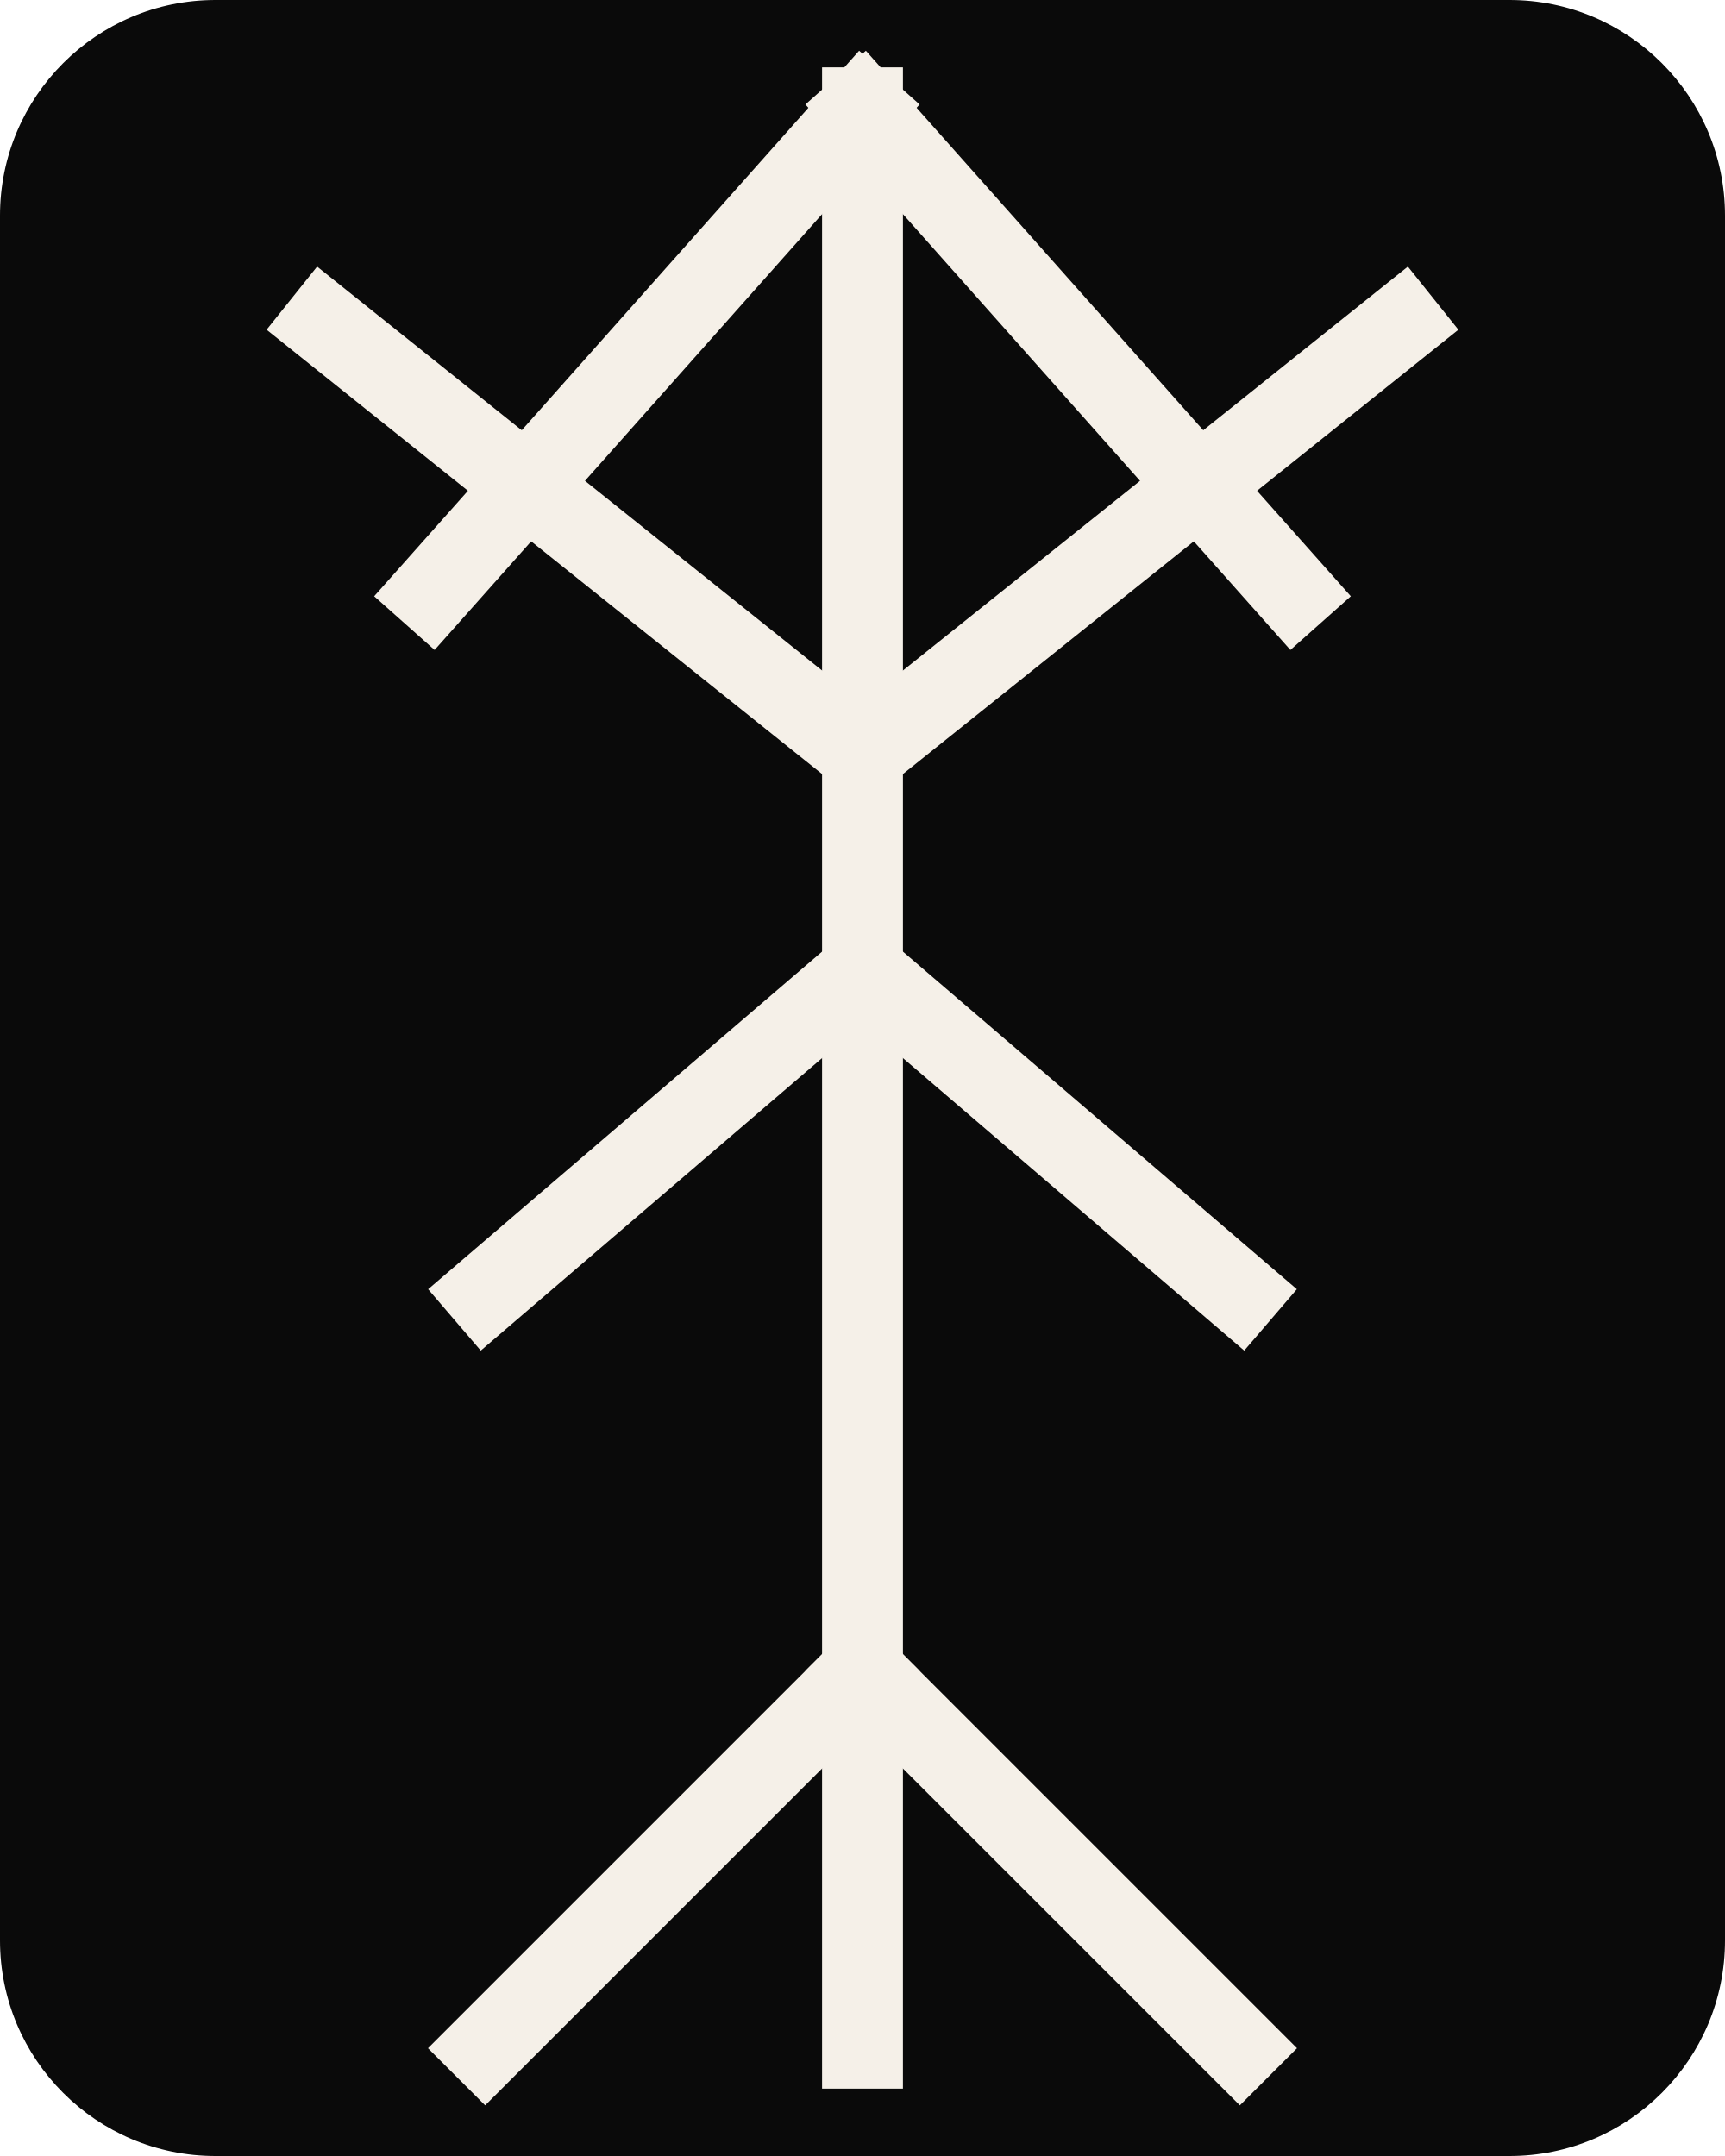
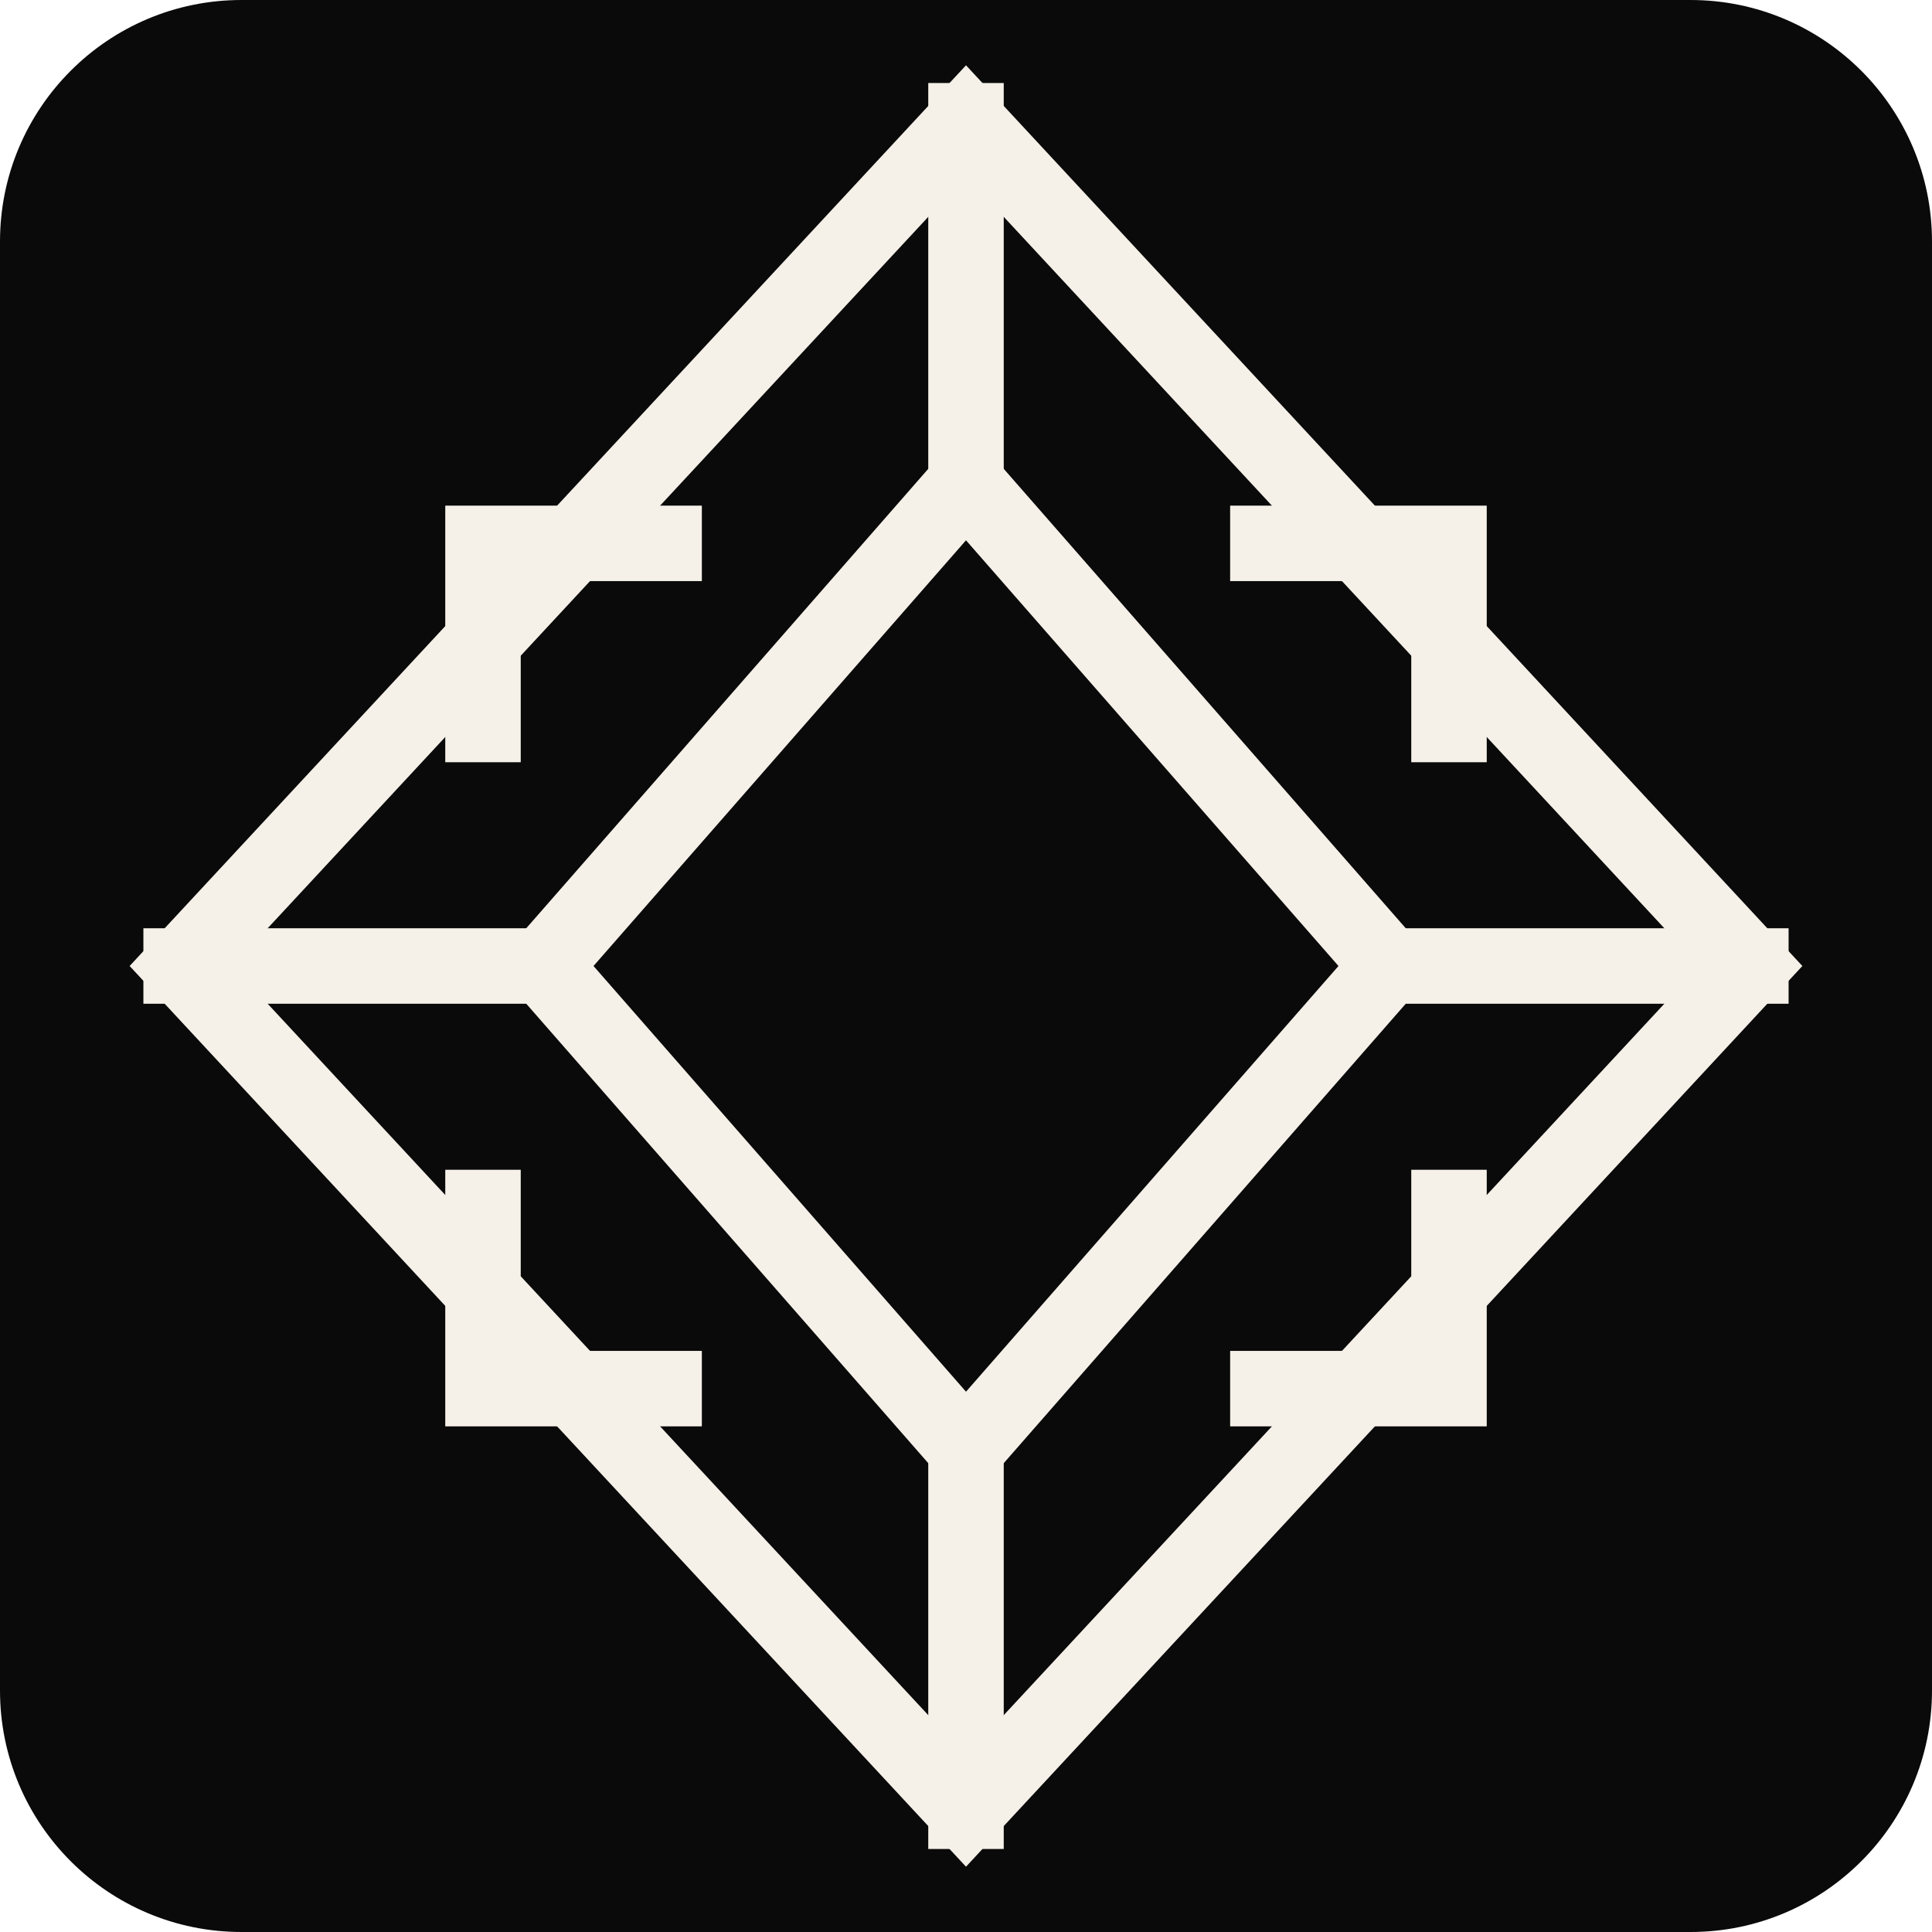
- <svg xmlns="http://www.w3.org/2000/svg" viewBox="0 0 64 80" width="32" height="40">
-   <rect width="64" height="80" fill="#0A0A0A" rx="8" />
-   <g fill="none" stroke="#F5F0E8" stroke-width="3" stroke-linecap="square" stroke-linejoin="miter">
-     <line x1="32" y1="4" x2="32" y2="76" />
-     <line x1="32" y1="4" x2="16" y2="22" />
-     <line x1="32" y1="4" x2="48" y2="22" />
-     <line x1="32" y1="28" x2="12" y2="12" />
-     <line x1="32" y1="28" x2="52" y2="12" />
-     <line x1="32" y1="36" x2="18" y2="48" />
-     <line x1="32" y1="36" x2="46" y2="48" />
-     <line x1="32" y1="62" x2="18" y2="76" />
-     <line x1="32" y1="62" x2="46" y2="76" />
+ <svg xmlns="http://www.w3.org/2000/svg" viewBox="0 0 64 64" width="32" height="32">
+   <rect width="64" height="64" fill="#0A0A0A" rx="8" />
+   <g fill="none" stroke="#F5F0E8" stroke-width="2.5" stroke-linecap="square" stroke-linejoin="miter">
+     <polygon points="32,4 58,32 32,60 6,32" />
+     <polygon points="32,16 46,32 32,48 18,32" />
+     <line x1="32" y1="4" x2="32" y2="16" />
+     <line x1="58" y1="32" x2="46" y2="32" />
+     <line x1="32" y1="60" x2="32" y2="48" />
+     <line x1="6" y1="32" x2="18" y2="32" />
+     <polyline points="22,18 16,18 16,24" />
+     <polyline points="42,18 48,18 48,24" />
+     <polyline points="22,46 16,46 16,40" />
+     <polyline points="42,46 48,46 48,40" />
  </g>
</svg>
